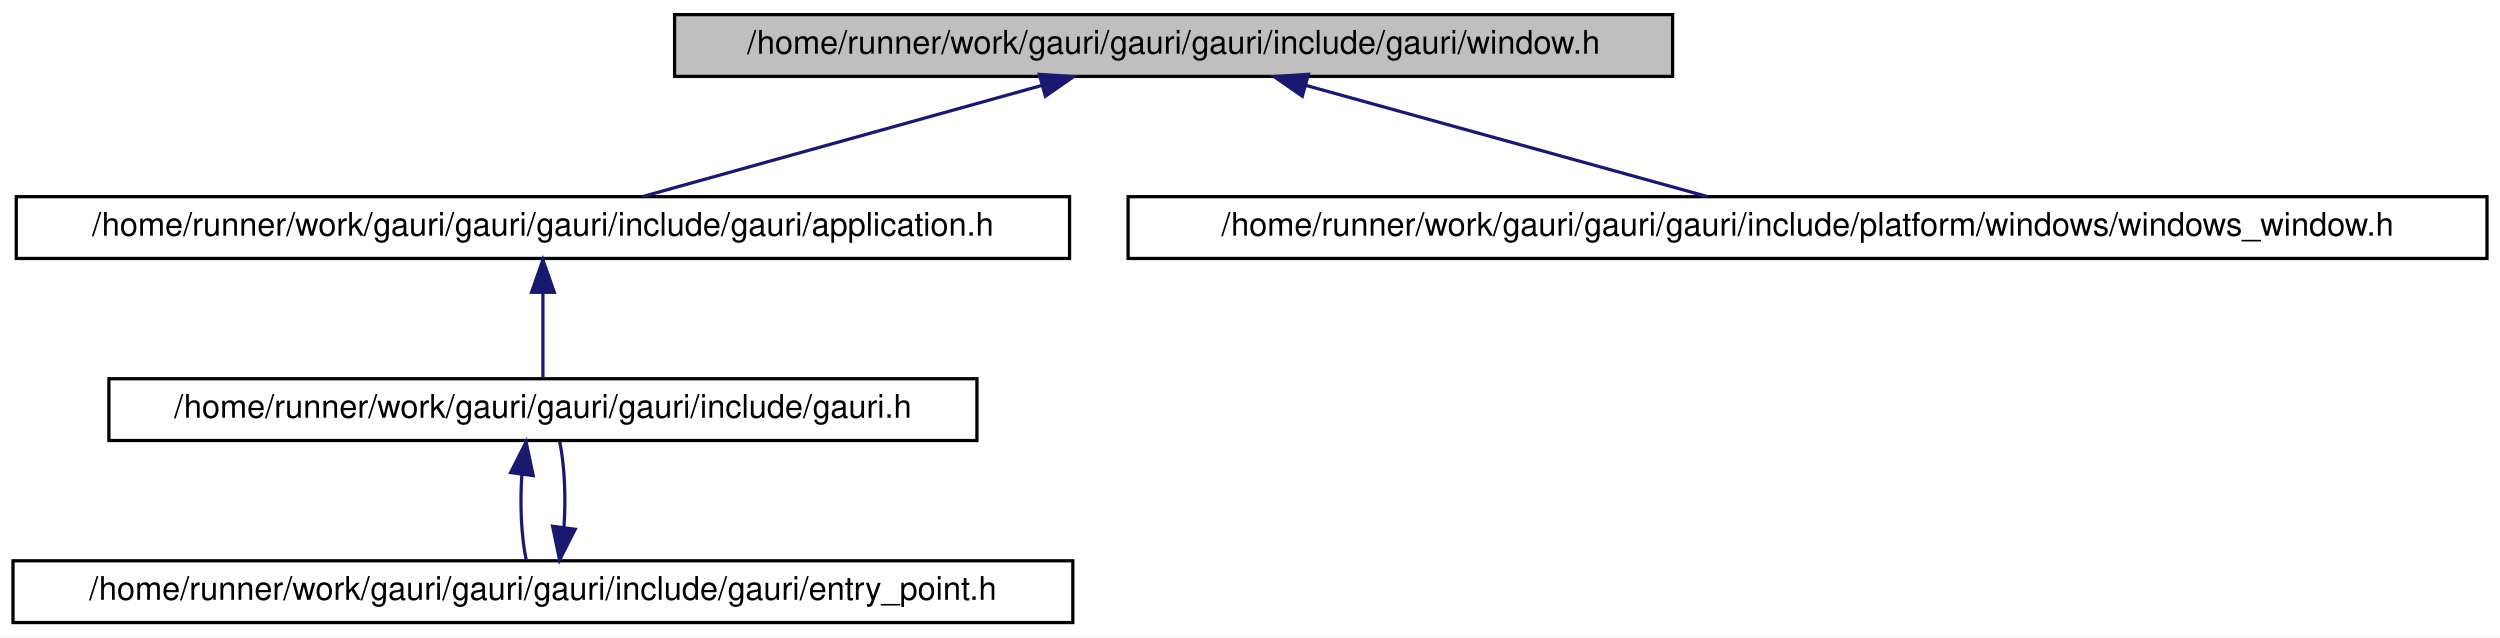
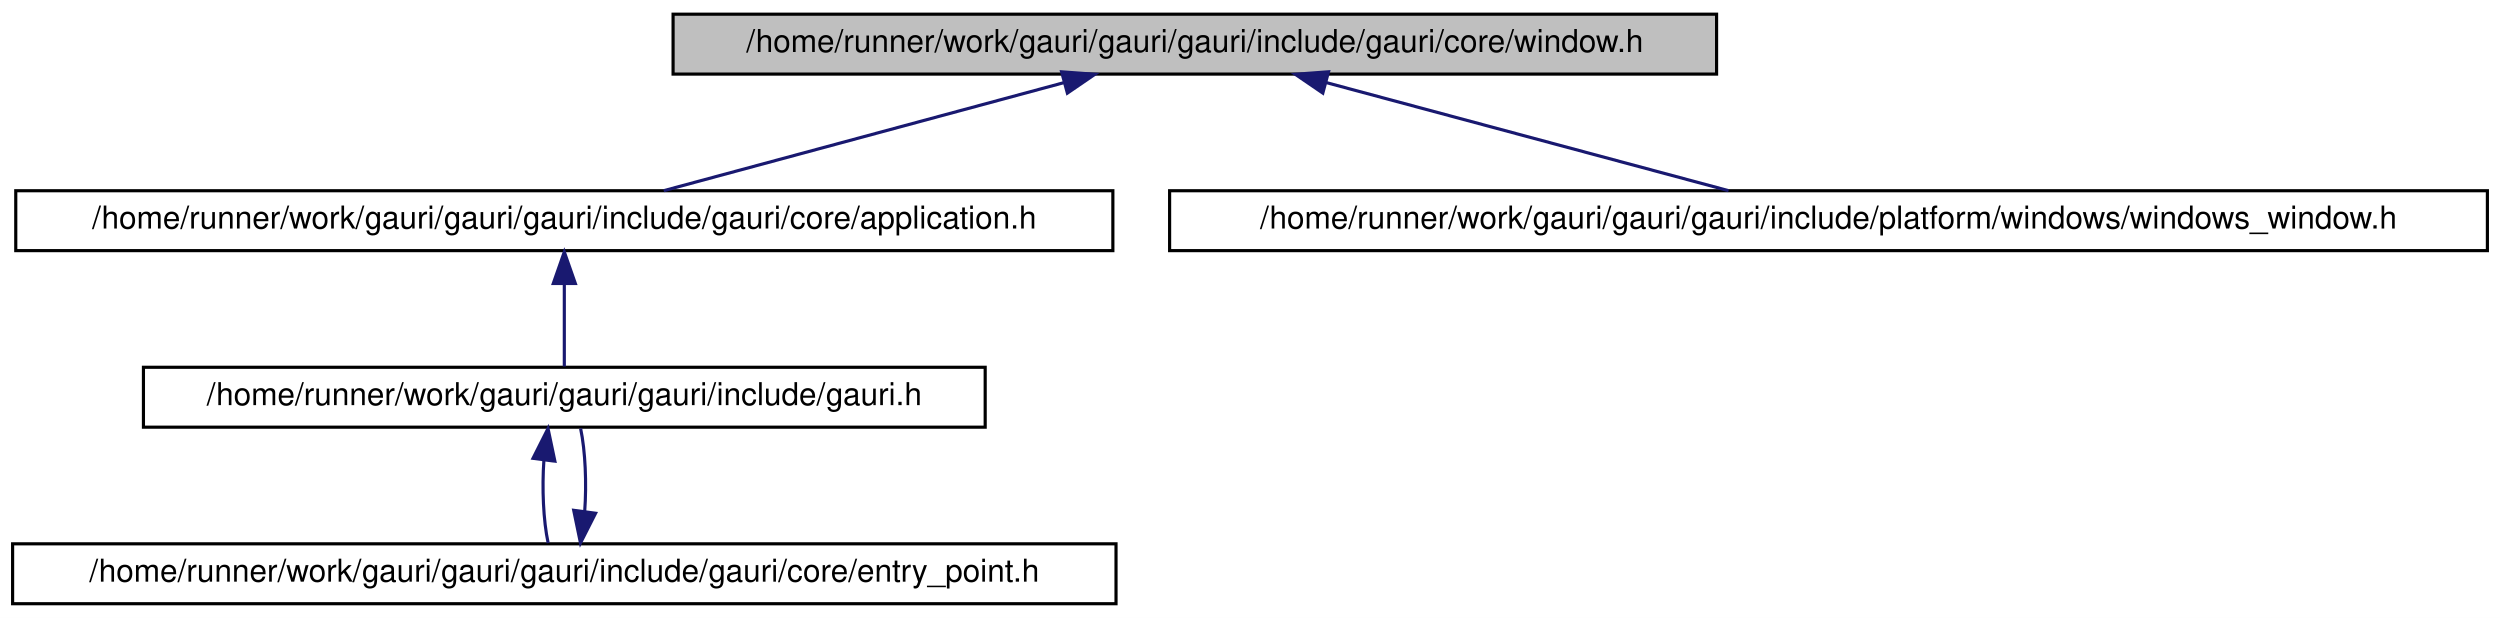
- <svg xmlns="http://www.w3.org/2000/svg" xmlns:xlink="http://www.w3.org/1999/xlink" width="769pt" height="196pt" viewBox="0.00 0.00 769.00 196.00">
+ <svg xmlns="http://www.w3.org/2000/svg" xmlns:xlink="http://www.w3.org/1999/xlink" width="793pt" height="196pt" viewBox="0.00 0.00 793.00 196.00">
  <g id="graph0" class="graph" transform="scale(1 1) rotate(0) translate(4 192)">
-     <polygon fill="white" stroke="transparent" points="-4,4 -4,-192 765,-192 765,4 -4,4" />
+     <polygon fill="white" stroke="transparent" points="-4,4 -4,-192 789,-192 789,4 -4,4" />
    <g id="node1" class="node">
      <g id="a_node1">
        <a xlink:title=" ">
-           <polygon fill="#bfbfbf" stroke="black" points="203.5,-168.5 203.5,-187.5 510.5,-187.5 510.5,-168.5 203.5,-168.5" />
-           <text text-anchor="middle" x="357" y="-175.5" font-family="Helvetica,sans-Serif" font-size="10.00">/home/runner/work/gauri/gauri/gauri/include/gauri/window.h</text>
+           <polygon fill="#bfbfbf" stroke="black" points="209.5,-168.5 209.5,-187.5 540.5,-187.5 540.5,-168.5 209.5,-168.5" />
+           <text text-anchor="middle" x="375" y="-175.5" font-family="Helvetica,sans-Serif" font-size="10.00">/home/runner/work/gauri/gauri/gauri/include/gauri/core/window.h</text>
        </a>
      </g>
    </g>
    <g id="node2" class="node">
      <g id="a_node2">
        <a xlink:href="application_8h.html" target="_top" xlink:title=" ">
-           <polygon fill="white" stroke="black" points="1,-112.5 1,-131.5 325,-131.5 325,-112.5 1,-112.5" />
-           <text text-anchor="middle" x="163" y="-119.5" font-family="Helvetica,sans-Serif" font-size="10.00">/home/runner/work/gauri/gauri/gauri/include/gauri/application.h</text>
+           <polygon fill="white" stroke="black" points="1,-112.5 1,-131.5 349,-131.5 349,-112.5 1,-112.5" />
+           <text text-anchor="middle" x="175" y="-119.5" font-family="Helvetica,sans-Serif" font-size="10.00">/home/runner/work/gauri/gauri/gauri/include/gauri/core/application.h</text>
        </a>
      </g>
    </g>
    <g id="edge1" class="edge">
-       <path fill="none" stroke="midnightblue" d="M316.4,-165.7C279.78,-155.51 226.74,-140.74 193.6,-131.52" />
-       <polygon fill="midnightblue" stroke="midnightblue" points="315.69,-169.13 326.26,-168.44 317.56,-162.39 315.69,-169.13" />
+       <path fill="none" stroke="midnightblue" d="M333.63,-165.83C295.86,-155.63 240.86,-140.78 206.54,-131.52" />
+       <polygon fill="midnightblue" stroke="midnightblue" points="332.74,-169.22 343.31,-168.44 334.57,-162.46 332.74,-169.22" />
    </g>
    <g id="node5" class="node">
      <g id="a_node5">
        <a xlink:href="windows__window_8h.html" target="_top" xlink:title=" ">
-           <polygon fill="white" stroke="black" points="343,-112.5 343,-131.5 761,-131.5 761,-112.5 343,-112.5" />
-           <text text-anchor="middle" x="552" y="-119.5" font-family="Helvetica,sans-Serif" font-size="10.00">/home/runner/work/gauri/gauri/gauri/include/platform/windows/windows_window.h</text>
+           <polygon fill="white" stroke="black" points="367,-112.5 367,-131.5 785,-131.5 785,-112.5 367,-112.5" />
+           <text text-anchor="middle" x="576" y="-119.5" font-family="Helvetica,sans-Serif" font-size="10.00">/home/runner/work/gauri/gauri/gauri/include/platform/windows/windows_window.h</text>
        </a>
      </g>
    </g>
    <g id="edge5" class="edge">
-       <path fill="none" stroke="midnightblue" d="M397.81,-165.7C434.61,-155.51 487.93,-140.74 521.25,-131.52" />
-       <polygon fill="midnightblue" stroke="midnightblue" points="396.6,-162.4 387.9,-168.44 398.47,-169.15 396.6,-162.4" />
+       <path fill="none" stroke="midnightblue" d="M416.58,-165.83C454.53,-155.63 509.81,-140.78 544.3,-131.52" />
+       <polygon fill="midnightblue" stroke="midnightblue" points="415.6,-162.47 406.85,-168.44 417.41,-169.23 415.6,-162.47" />
    </g>
    <g id="node3" class="node">
      <g id="a_node3">
        <a xlink:href="gauri_8h.html" target="_top" xlink:title=" ">
-           <polygon fill="white" stroke="black" points="29.5,-56.5 29.5,-75.5 296.5,-75.5 296.5,-56.5 29.5,-56.5" />
-           <text text-anchor="middle" x="163" y="-63.5" font-family="Helvetica,sans-Serif" font-size="10.00">/home/runner/work/gauri/gauri/gauri/include/gauri.h</text>
+           <polygon fill="white" stroke="black" points="41.5,-56.5 41.5,-75.5 308.5,-75.5 308.5,-56.5 41.5,-56.5" />
+           <text text-anchor="middle" x="175" y="-63.5" font-family="Helvetica,sans-Serif" font-size="10.00">/home/runner/work/gauri/gauri/gauri/include/gauri.h</text>
        </a>
      </g>
    </g>
    <g id="edge2" class="edge">
-       <path fill="none" stroke="midnightblue" d="M163,-101.8C163,-92.91 163,-82.78 163,-75.75" />
-       <polygon fill="midnightblue" stroke="midnightblue" points="159.5,-102.08 163,-112.08 166.5,-102.08 159.5,-102.08" />
+       <path fill="none" stroke="midnightblue" d="M175,-101.8C175,-92.91 175,-82.78 175,-75.75" />
+       <polygon fill="midnightblue" stroke="midnightblue" points="171.5,-102.08 175,-112.08 178.5,-102.08 171.5,-102.08" />
    </g>
    <g id="node4" class="node">
      <g id="a_node4">
        <a xlink:href="entry__point_8h.html" target="_top" xlink:title=" ">
-           <polygon fill="white" stroke="black" points="0,-0.5 0,-19.5 326,-19.5 326,-0.5 0,-0.5" />
-           <text text-anchor="middle" x="163" y="-7.5" font-family="Helvetica,sans-Serif" font-size="10.00">/home/runner/work/gauri/gauri/gauri/include/gauri/entry_point.h</text>
+           <polygon fill="white" stroke="black" points="0,-0.5 0,-19.5 350,-19.5 350,-0.5 0,-0.5" />
+           <text text-anchor="middle" x="175" y="-7.5" font-family="Helvetica,sans-Serif" font-size="10.00">/home/runner/work/gauri/gauri/gauri/include/gauri/core/entry_point.h</text>
        </a>
      </g>
    </g>
    <g id="edge3" class="edge">
-       <path fill="none" stroke="midnightblue" d="M156.53,-46.1C155.9,-37.14 156.34,-26.86 157.87,-19.75" />
-       <polygon fill="midnightblue" stroke="midnightblue" points="153.07,-46.62 157.83,-56.08 160.01,-45.71 153.07,-46.62" />
+       <path fill="none" stroke="midnightblue" d="M168.53,-46.1C167.9,-37.14 168.34,-26.86 169.87,-19.75" />
+       <polygon fill="midnightblue" stroke="midnightblue" points="165.07,-46.62 169.83,-56.08 172.01,-45.71 165.07,-46.62" />
    </g>
    <g id="edge4" class="edge">
-       <path fill="none" stroke="midnightblue" d="M169.46,-29.69C170.11,-38.64 169.68,-48.93 168.17,-56.08" />
-       <polygon fill="midnightblue" stroke="midnightblue" points="172.92,-29.2 168.13,-19.75 165.98,-30.13 172.92,-29.2" />
+       <path fill="none" stroke="midnightblue" d="M181.46,-29.69C182.11,-38.64 181.68,-48.93 180.17,-56.08" />
+       <polygon fill="midnightblue" stroke="midnightblue" points="184.92,-29.2 180.13,-19.75 177.98,-30.13 184.92,-29.2" />
    </g>
  </g>
</svg>
